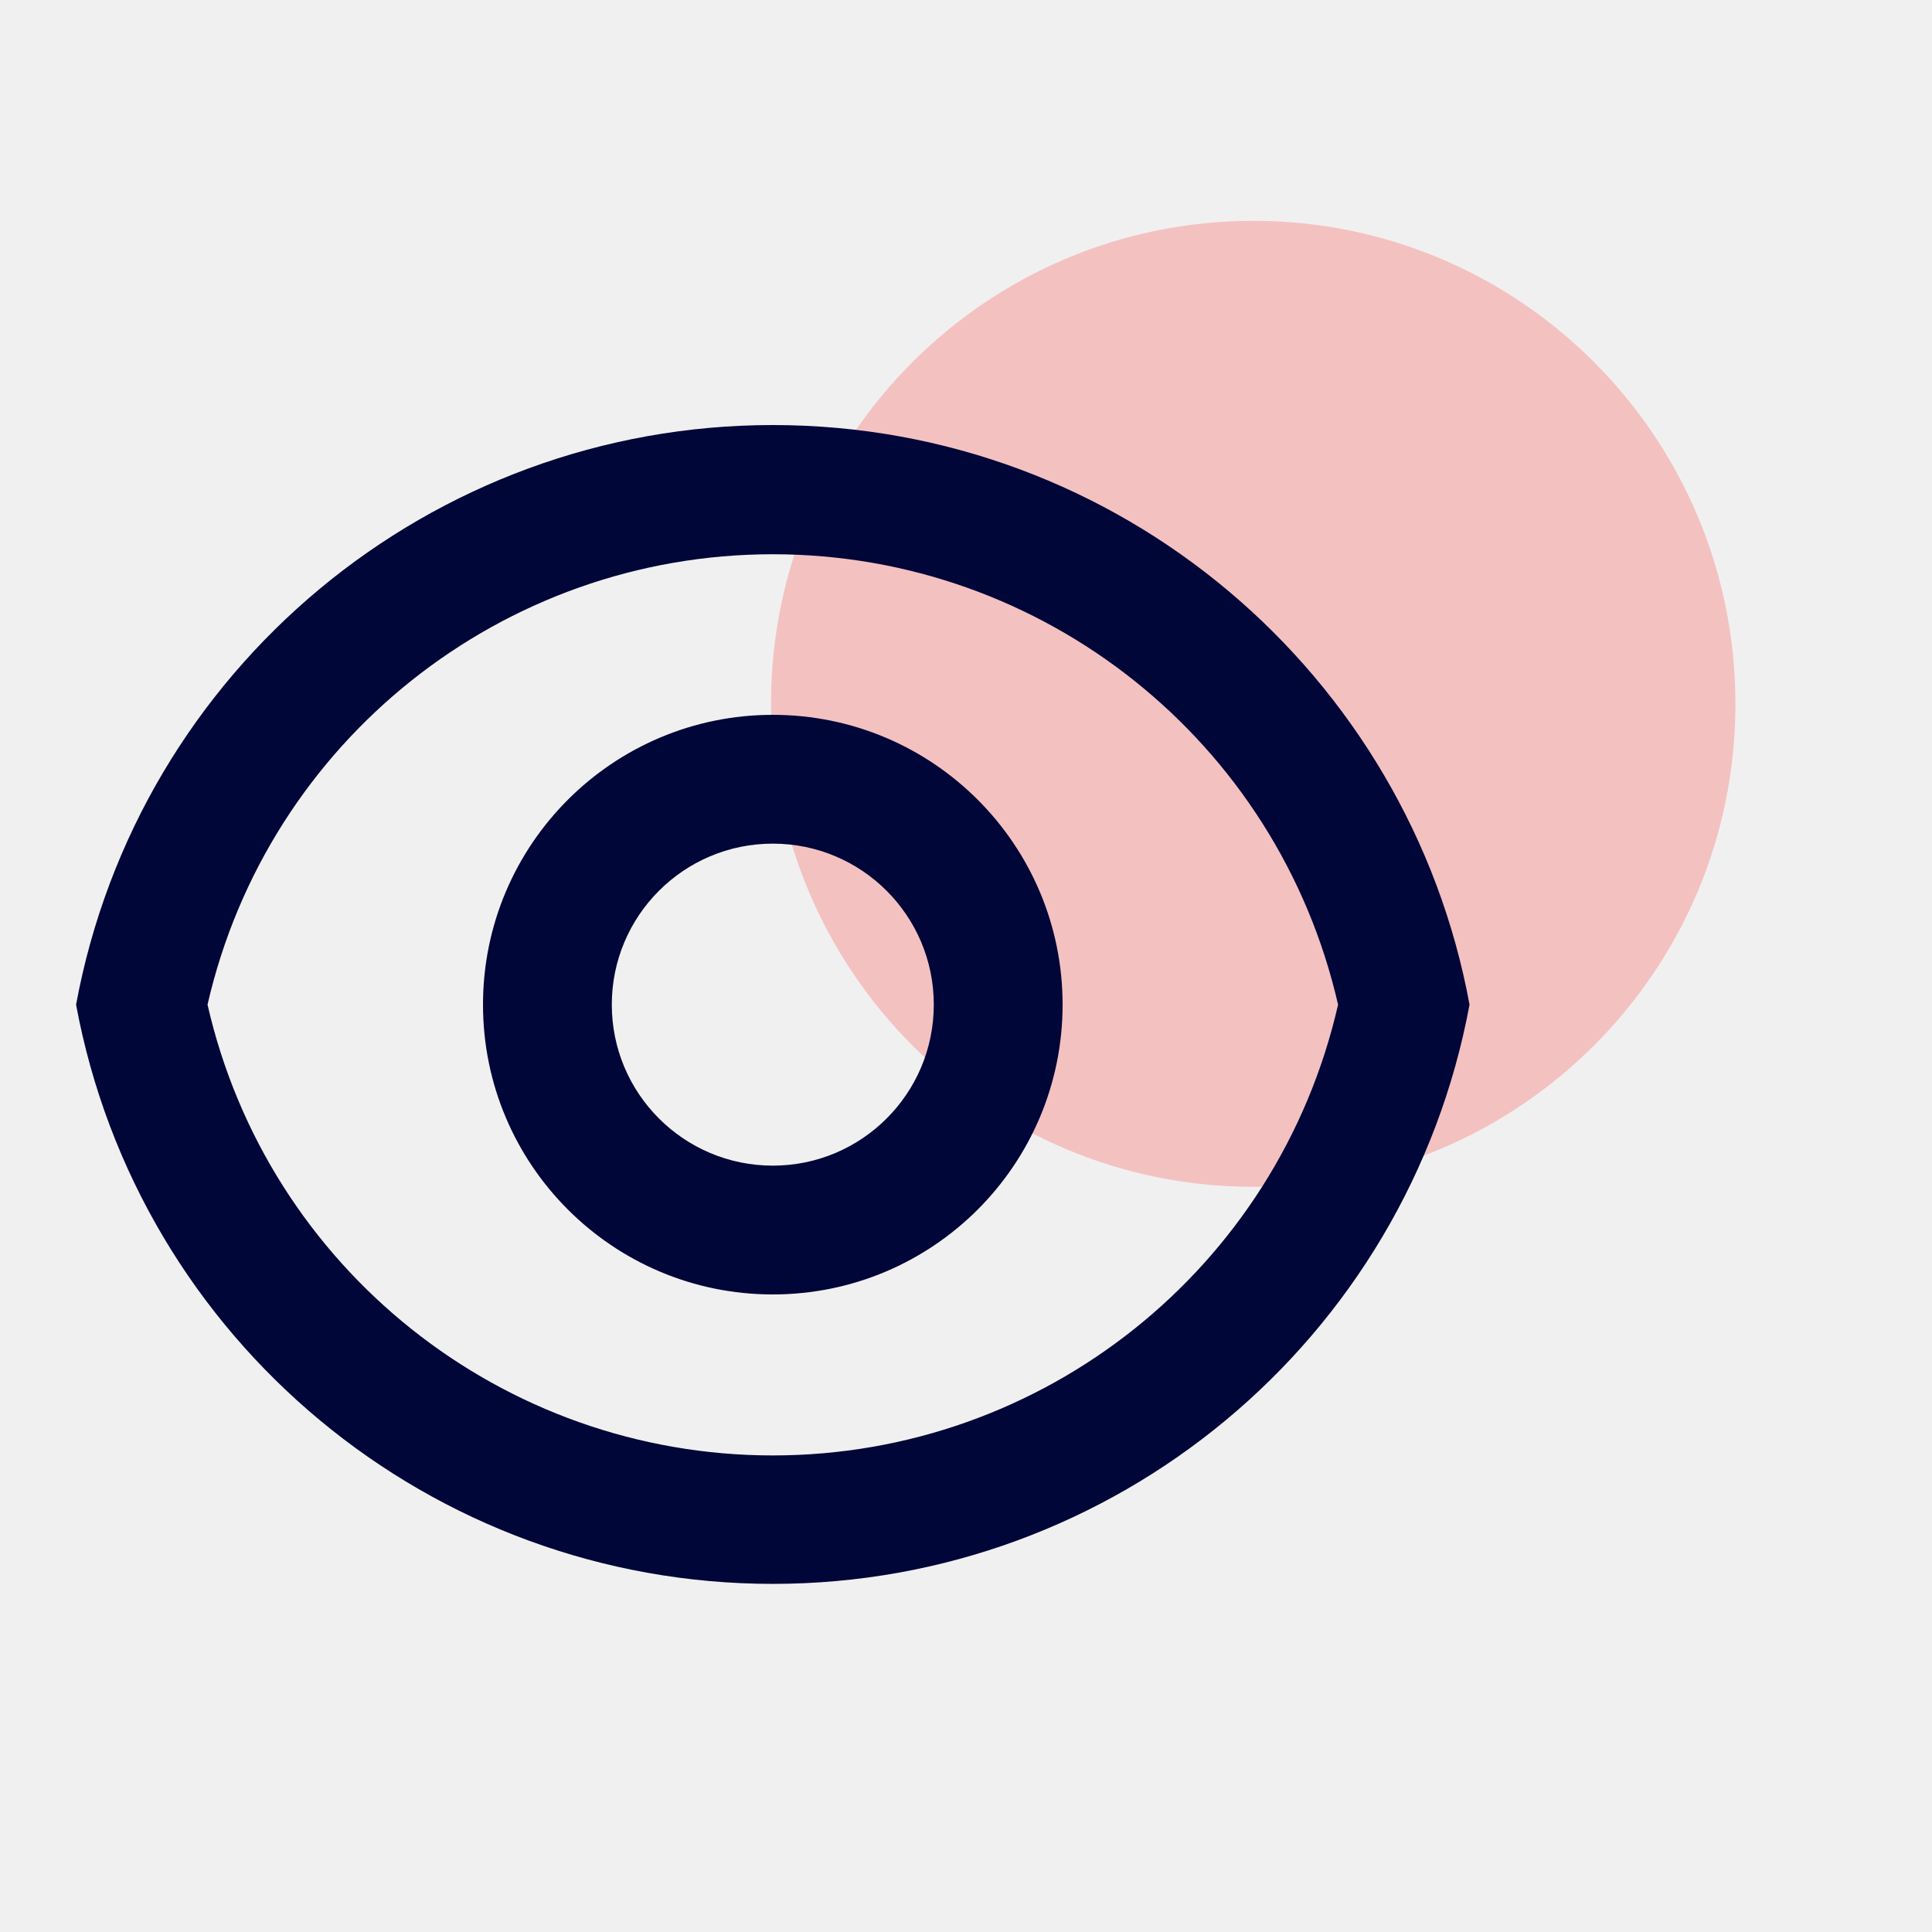
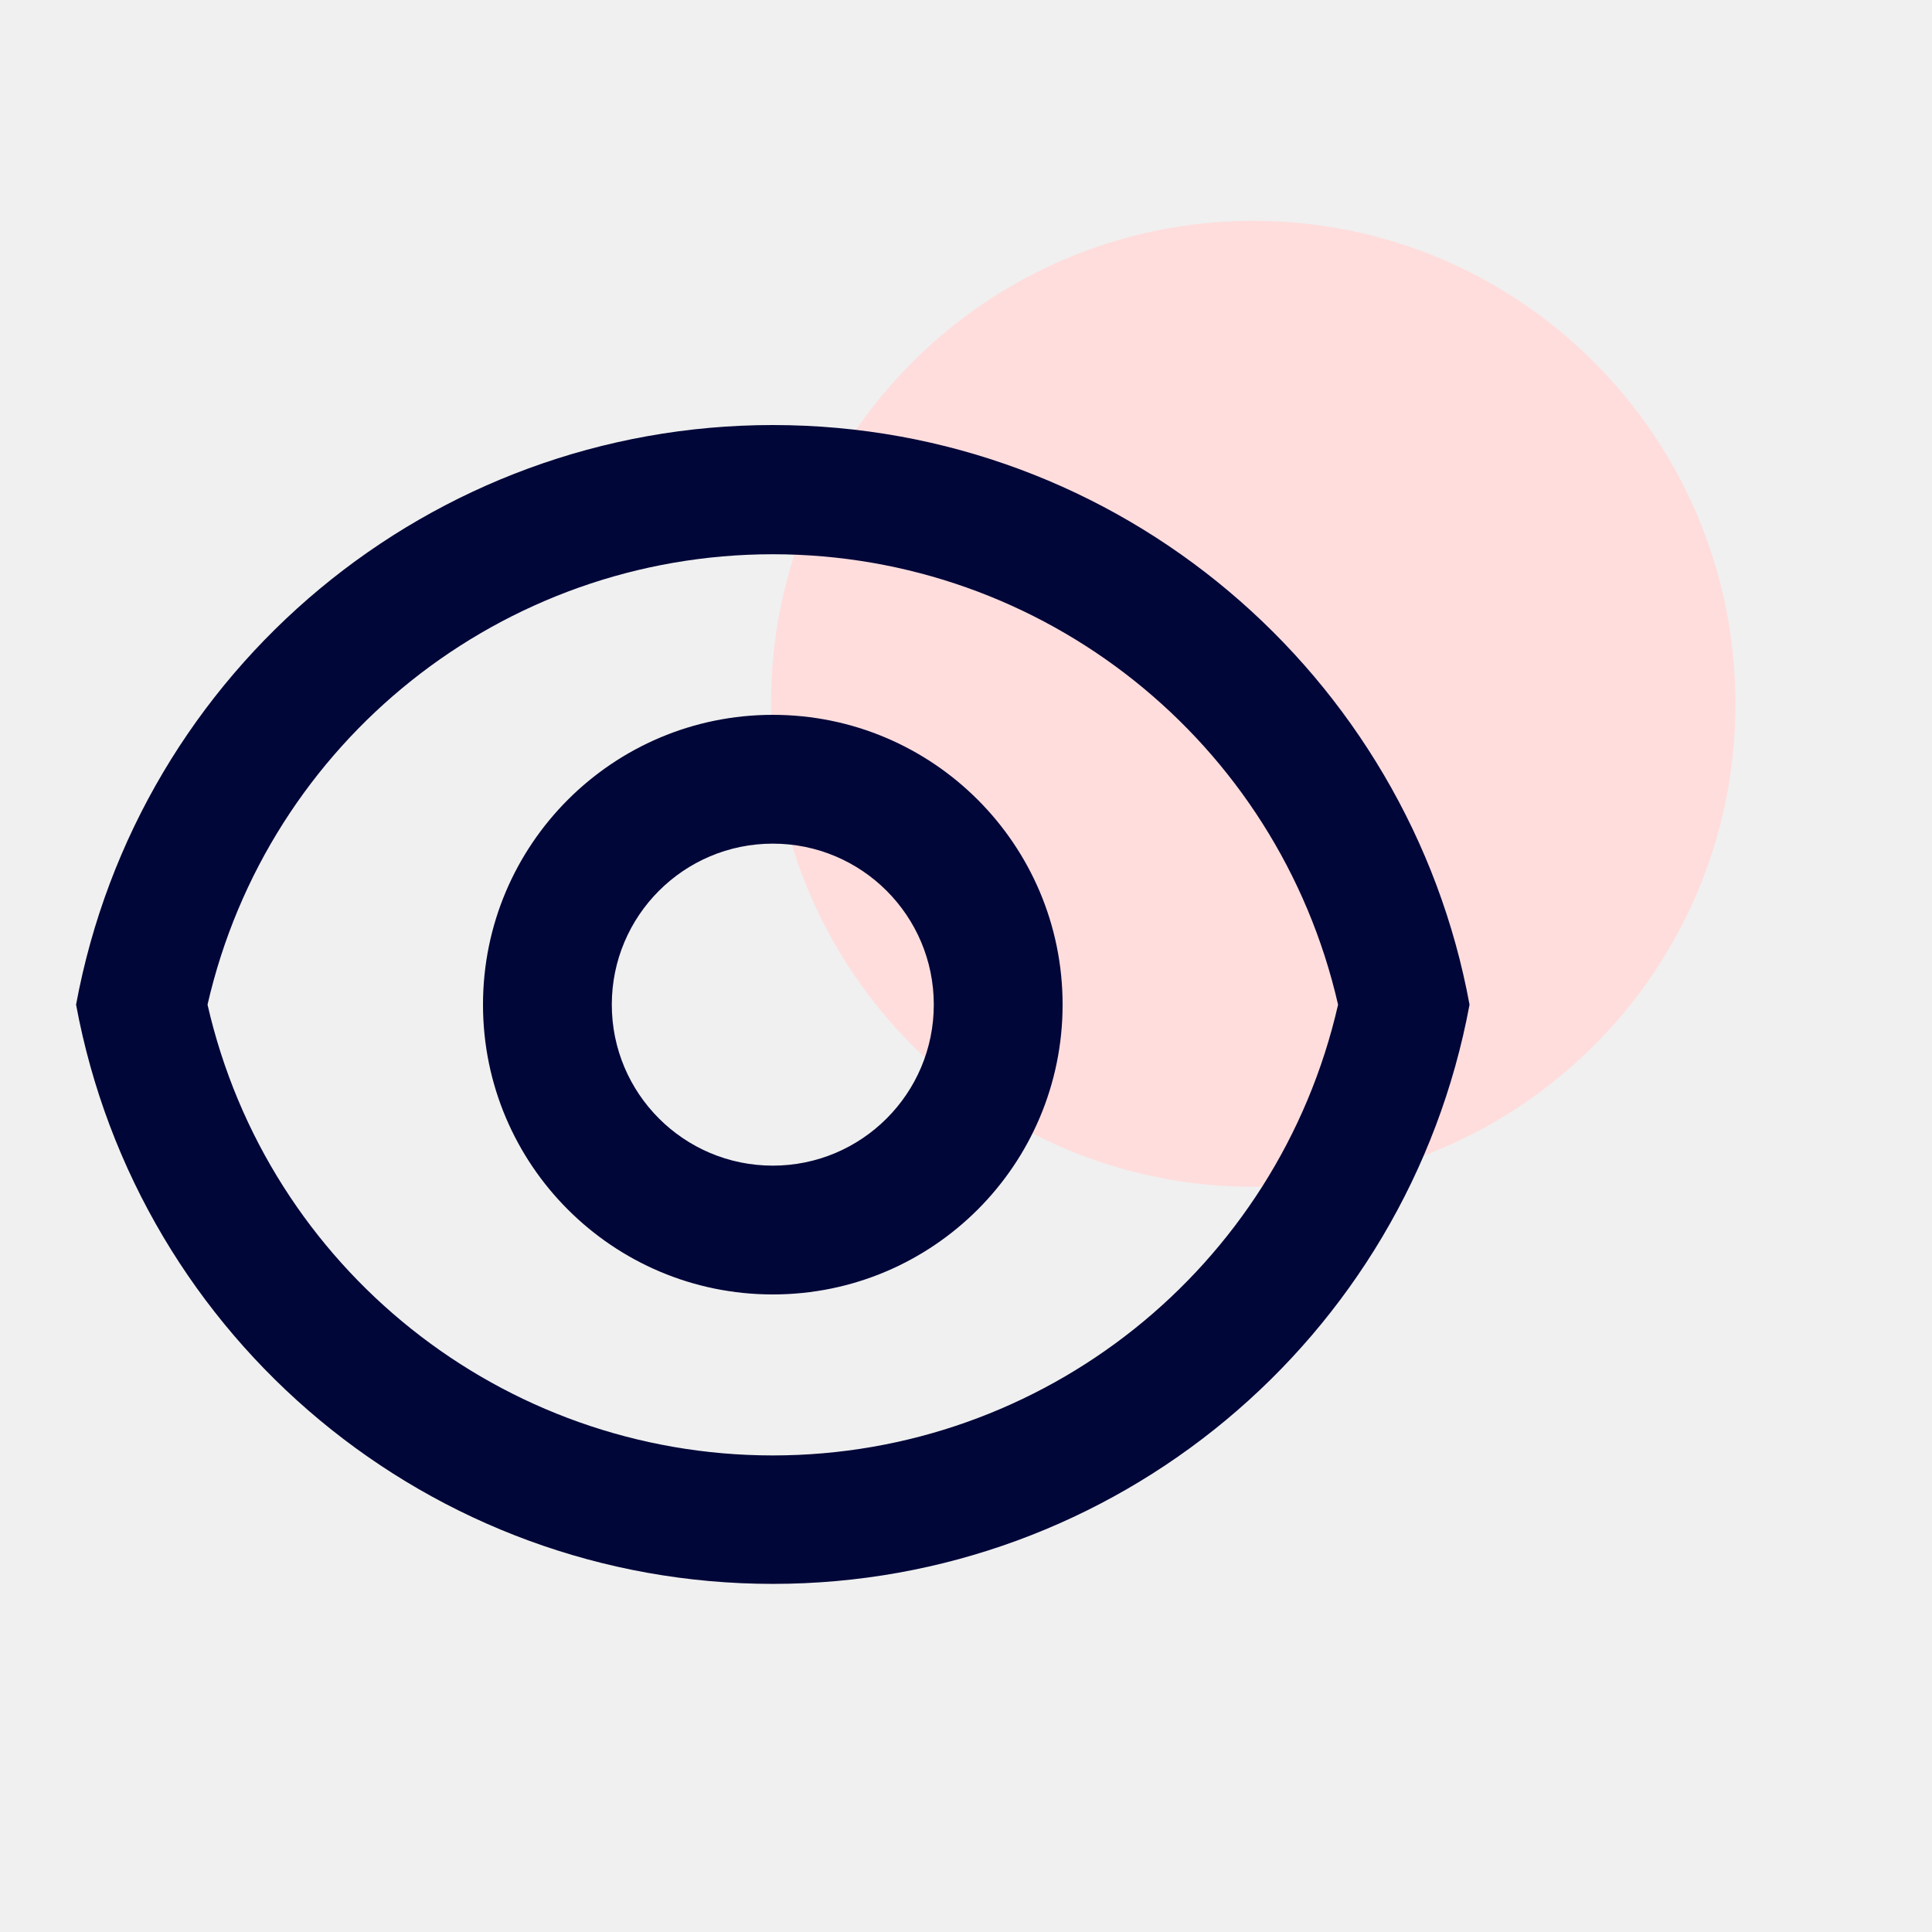
<svg xmlns="http://www.w3.org/2000/svg" width="24" height="24" viewBox="0 0 24 24" fill="none">
-   <path d="M15.568 14.743a5.995 5.995 0 005.99-6c0-3.314-2.681-6-5.99-6a5.995 5.995 0 00-5.99 6c0 3.314 2.682 6 5.99 6z" fill="#FE5455" fill-opacity=".3" />
+   <path d="M15.568 14.743a5.995 5.995 0 005.99-6c0-3.314-2.681-6-5.99-6a5.995 5.995 0 00-5.99 6c0 3.314 2.682 6 5.99 6z" fill="#FDD" />
  <g clip-path="url(#clip0_3222:6266)">
    <path d="M9.6 5.28c4.314 0 7.902 3.104 8.655 7.2a8.803 8.803 0 01-17.31 0A8.803 8.803 0 019.6 5.28zm0 12.8a7.203 7.203 0 007.022-5.6 7.204 7.204 0 00-14.044 0 7.204 7.204 0 007.022 5.6zm0-2a3.6 3.6 0 110-7.2 3.6 3.6 0 010 7.2zm0-1.6a2 2 0 100-4 2 2 0 000 4z" fill="#000638" />
  </g>
  <defs>
    <clipPath id="clip0_3222:6266">
      <path fill="#fff" transform="translate(0 2.88)" d="M0 0h19.2v19.2H0z" />
    </clipPath>
  </defs>
</svg>
